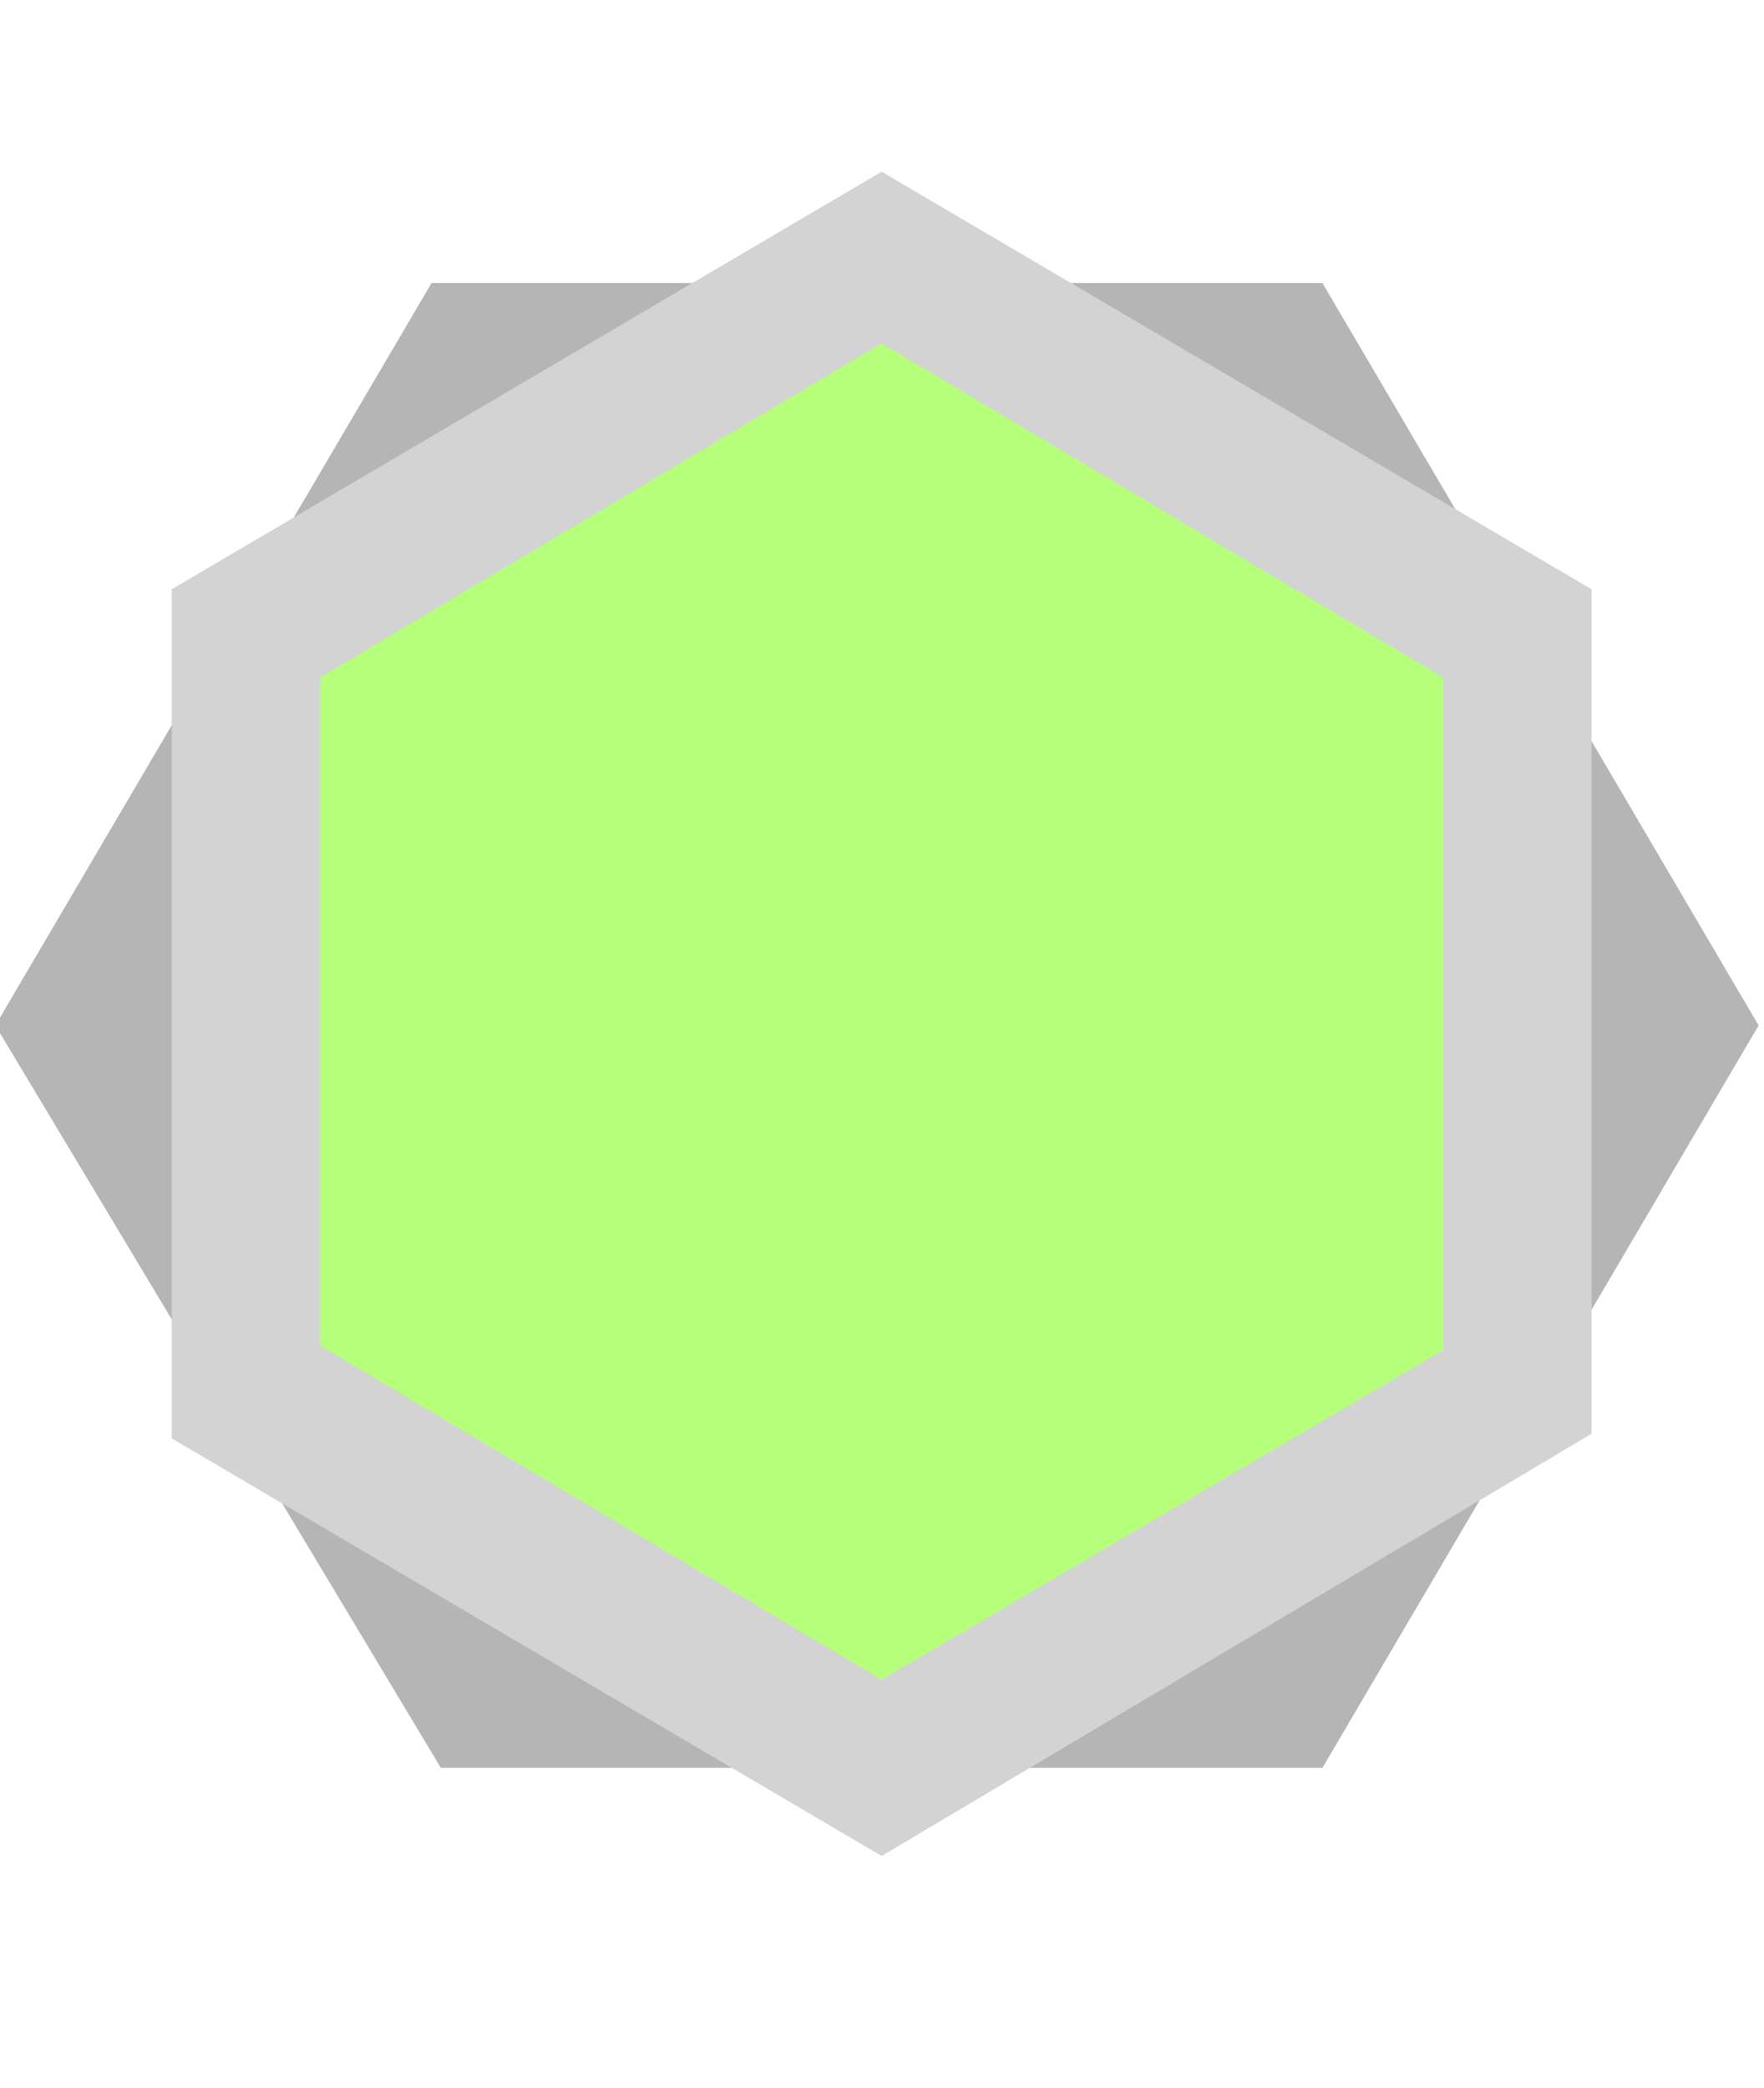
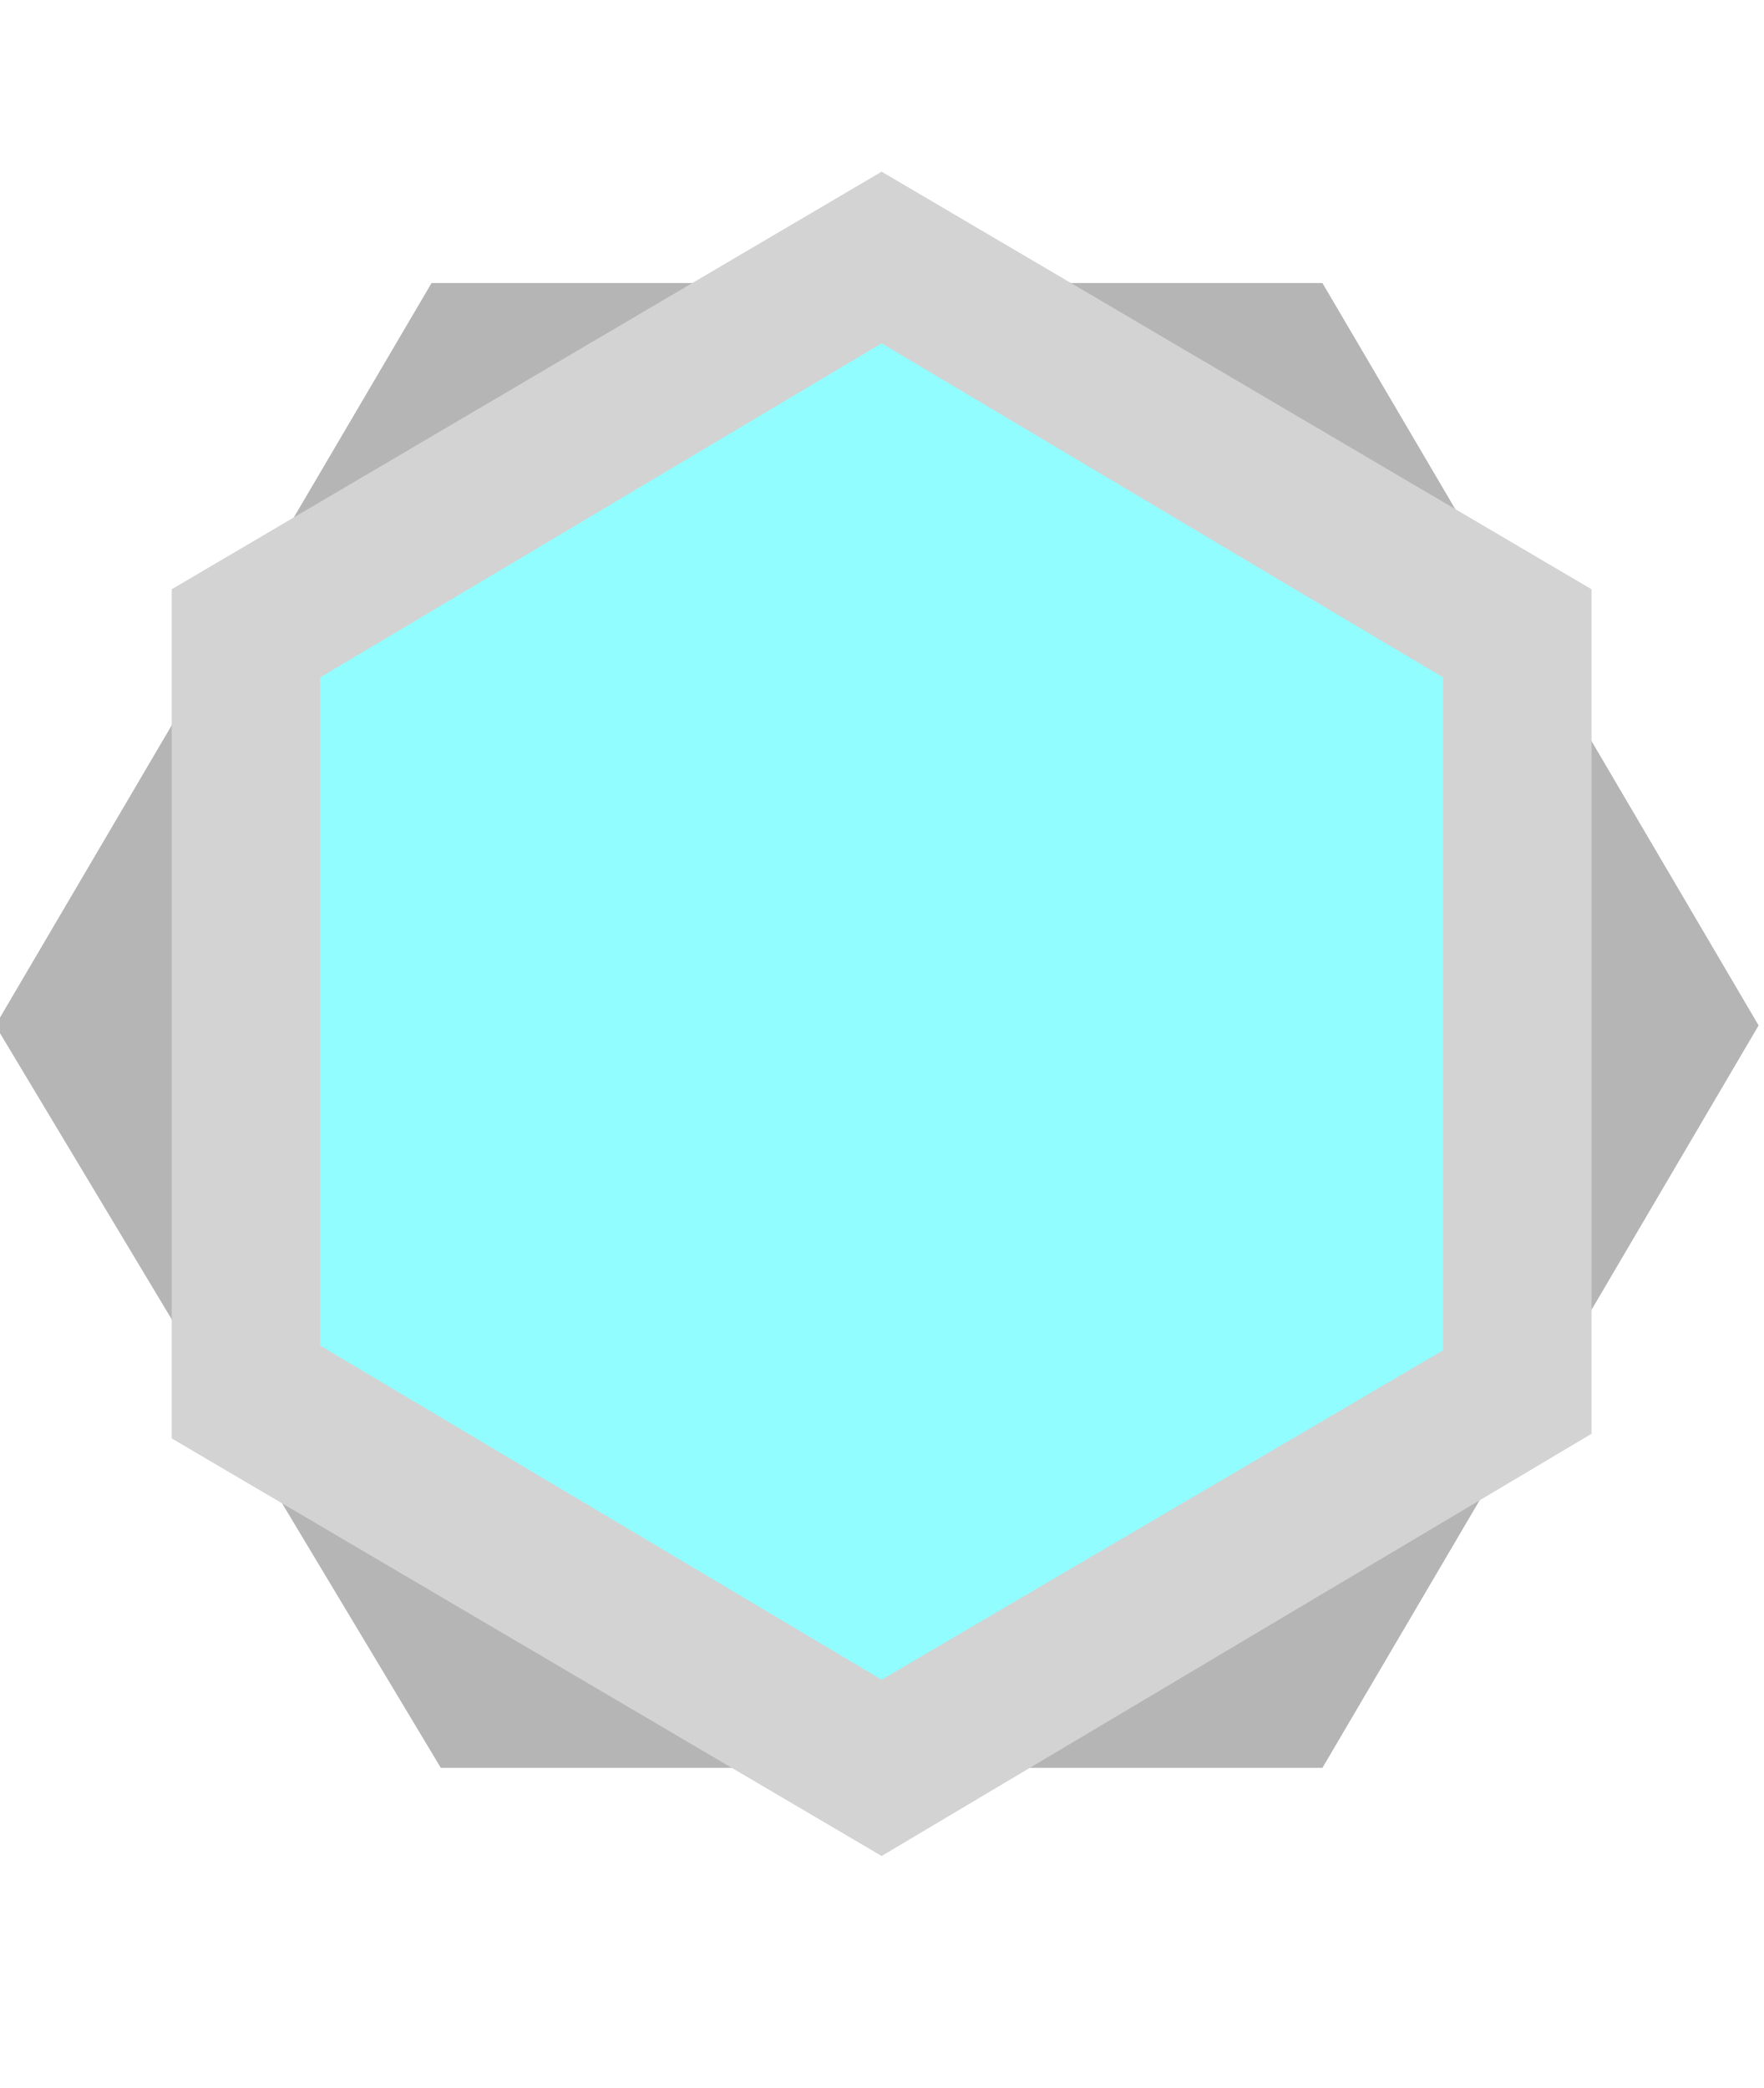
<svg xmlns="http://www.w3.org/2000/svg" version="1.1" id="Layer_1" x="0px" y="0px" viewBox="0 0 38 45" style="enable-background:new 0 0 38 45;" xml:space="preserve">
  <style type="text/css">
	.st0{fill:#B5B5B5;}
- 	.st1{fill:#B5FF7B;}
+ 	.st1{fill:#91FDFF;}
	.st2{fill:#D3D3D3;}
</style>
  <path class="st0" d="M28.5,38.1H19H9.5l-4.8-8l-4.8-8l4.7-8l4.7-8H19h9.5l4.7,8l4.7,8l-4.7,8L28.5,38.1z" />
  <path class="st1" d="M5.3,30V13.7L19,5.6l13.7,8.1V30L19,38.2L5.3,30z" />
  <path class="st2" d="M31.1,14.6L19,7.4L6.9,14.6V29L19,36.2l12.1-7.1V14.6 M34.3,12.7v18.2L19,40L3.7,31V12.7l15.3-9L34.3,12.7z" />
</svg>
